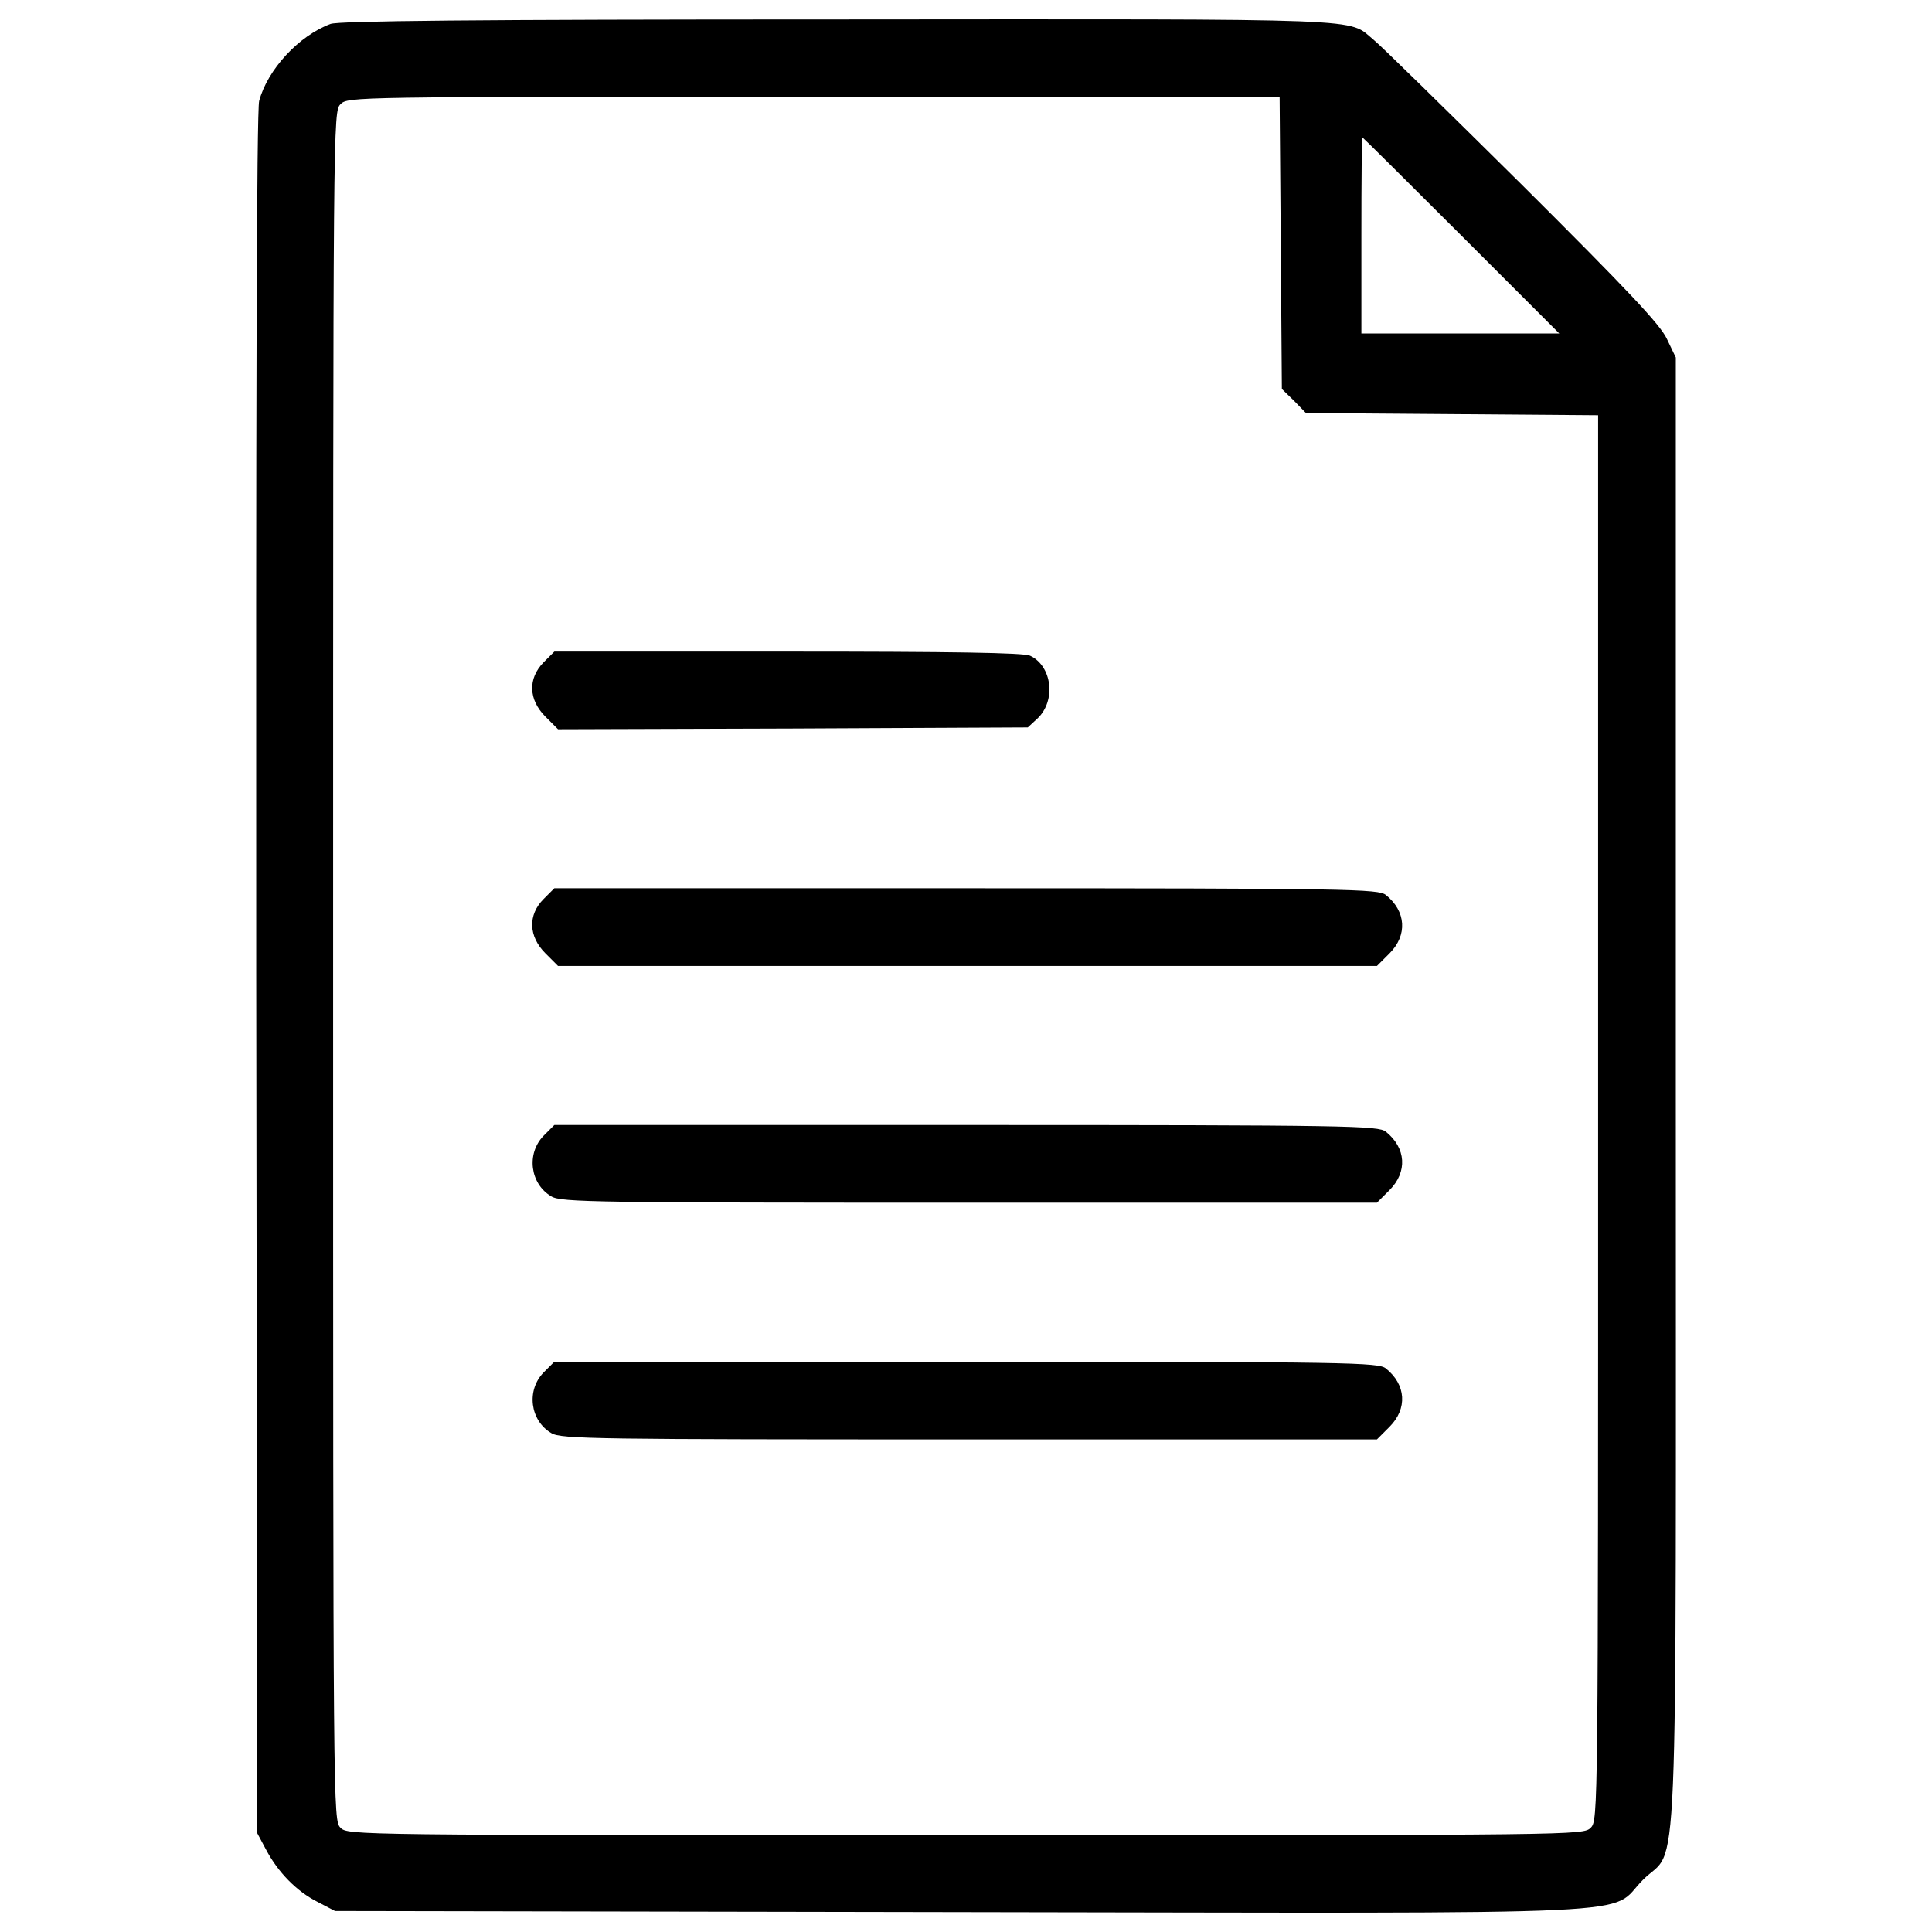
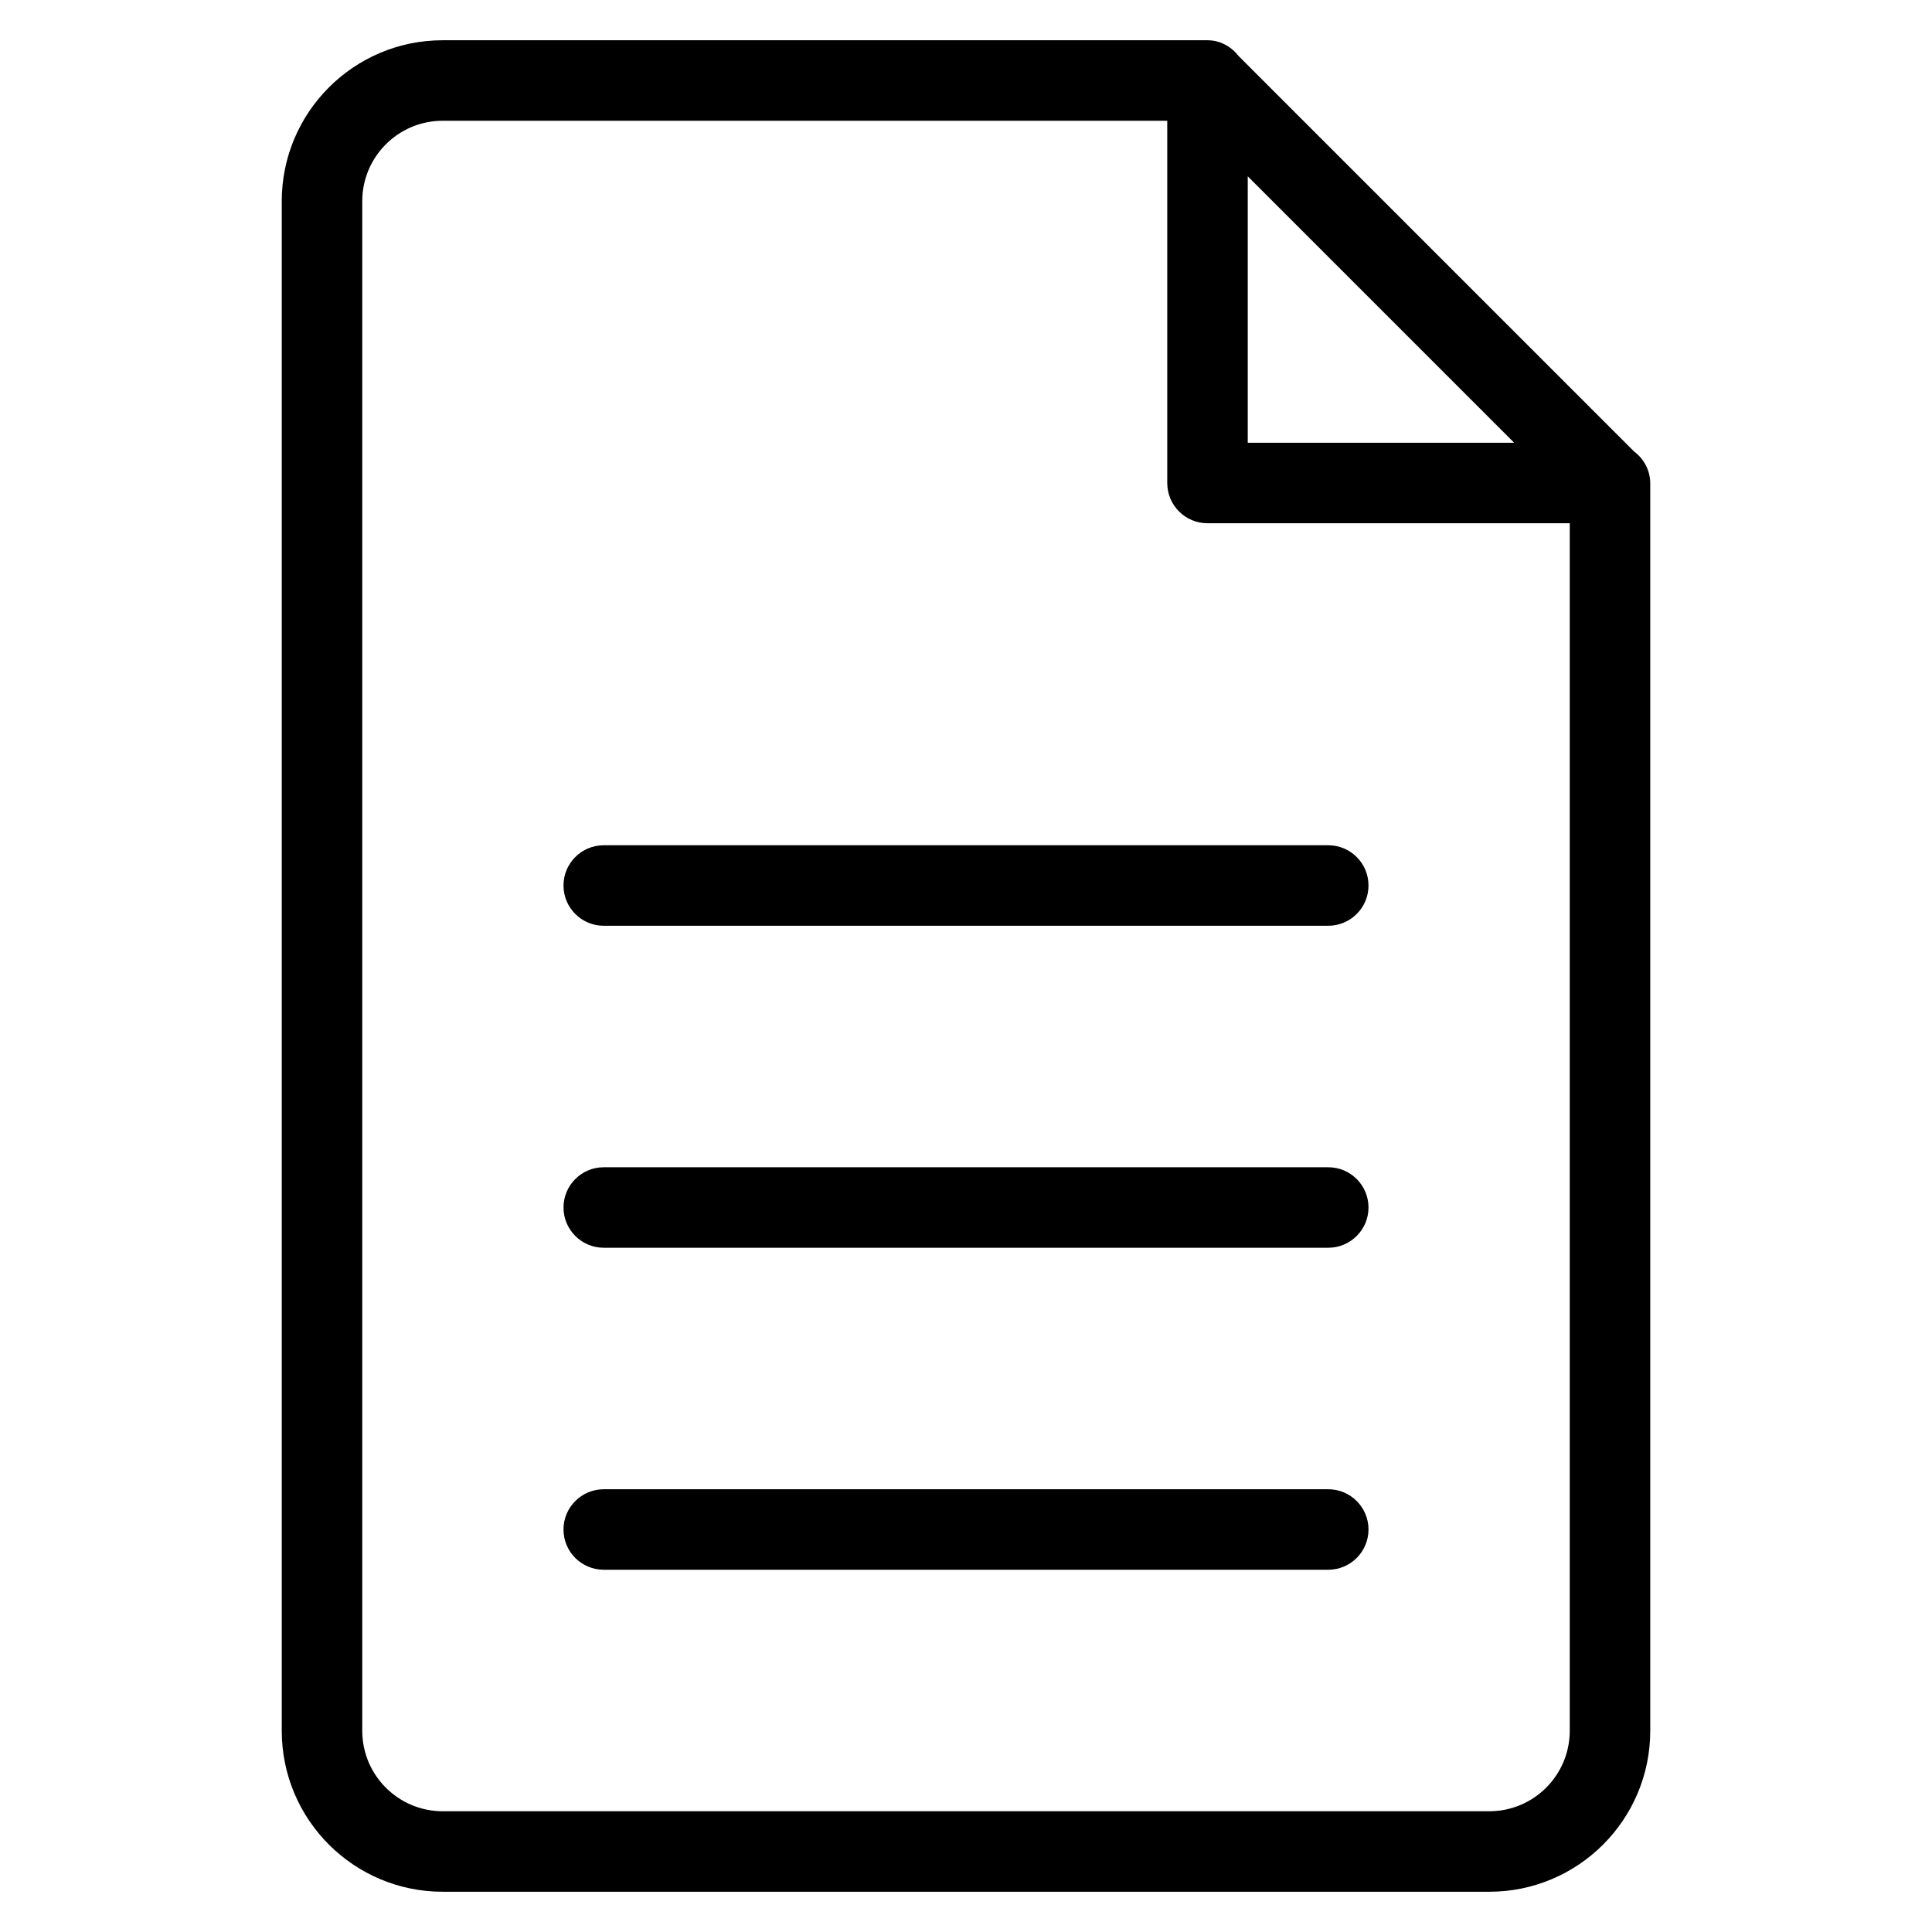
- <svg xmlns="http://www.w3.org/2000/svg" viewBox="0 0 1000 1000">
-   <path d="M171.1 12.37c-16.46 6.13-32.55 23.55-36.95 39.82-1.34 4.59-1.72 164.65-1.53 451.82l.57 444.92 4.4 8.23c6.32 12.06 16.08 21.83 26.61 27.19l9.19 4.79 323.55.57c368.73.57 334.65 2.11 353.41-16.66 18.76-18.95 17.04 22.78 17.04-408.74V185.05l-4.59-9.57c-3.45-7.47-20.1-25.08-75.05-79.83-38.87-38.48-73.33-72.37-76.77-75.05-13.79-11.3 3.45-10.72-276.64-10.53-191.84 0-258.65.77-263.24 2.3zm491.82 113.34l.57 75.62 6.32 6.13 6.13 6.32 75.62.57 75.62.58v363.55c0 361.26 0 363.75-3.83 367.58-3.83 3.83-6.32 3.83-323.55 3.83s-319.72 0-323.55-3.83c-3.83-3.83-3.83-6.32-3.83-446.07s0-442.24 3.83-446.07c3.83-3.83 6.32-3.83 245.05-3.83h241.03l.59 75.62zm93.43-3.83l50.73 50.73H704.65v-50.73c0-27.95.19-50.73.57-50.73.21-.01 23.18 22.78 51.13 50.73z" />
-   <path d="M281.37 342.81c-8.23 8.42-7.85 19.34.96 28.14l6.51 6.51 121.57-.38 121.57-.57 4.98-4.59c9.76-9.19 7.66-27.19-3.83-32.55-3.45-1.53-40.58-2.11-125.4-2.11h-120.8l-5.56 5.55zm0 122.52c-8.23 8.23-7.85 19.34.96 28.14l6.51 6.51H712.7l6.51-6.51c9.38-9.38 8.62-21.82-1.91-30.25-3.83-3.06-18.19-3.45-217.1-3.45H286.92l-5.55 5.56zm0 122.53c-9 9.19-7.08 24.89 4.02 31.4 4.98 3.06 22.97 3.25 216.34 3.25H712.7l6.51-6.51c9.38-9.38 8.62-21.82-1.91-30.25-3.83-3.06-18.19-3.45-217.1-3.45H286.92l-5.55 5.56zm0 122.53c-9 9.19-7.08 24.89 4.02 31.4 4.98 3.06 22.97 3.25 216.34 3.25H712.7l6.51-6.51c9.38-9.38 8.62-21.82-1.91-30.25-3.83-3.06-18.19-3.45-217.1-3.45H286.92l-5.55 5.56z" />
+ <svg xmlns="http://www.w3.org/2000/svg" height="48" width="48">
+   <path clip-rule="evenodd" d="M37 47H11a4 4 0 0 1-4-4V5a4 4 0 0 1 4-4h19c.32 0 .593.161.776.395l9.829 9.829A.981.981 0 0 1 41 12v31a4 4 0 0 1-4 4zM31 4.381V11h6.619L31 4.381zM39 13h-9a1 1 0 0 1-1-1V3H11a2 2 0 0 0-2 2v38a2 2 0 0 0 2 2h26a2 2 0 0 0 2-2V13zm-6 26H15a1 1 0 1 1 0-2h18a1 1 0 1 1 0 2zm0-8H15a1 1 0 1 1 0-2h18a1 1 0 1 1 0 2zm0-8H15a1 1 0 1 1 0-2h18a1 1 0 1 1 0 2z" fill-rule="evenodd" />
</svg>
